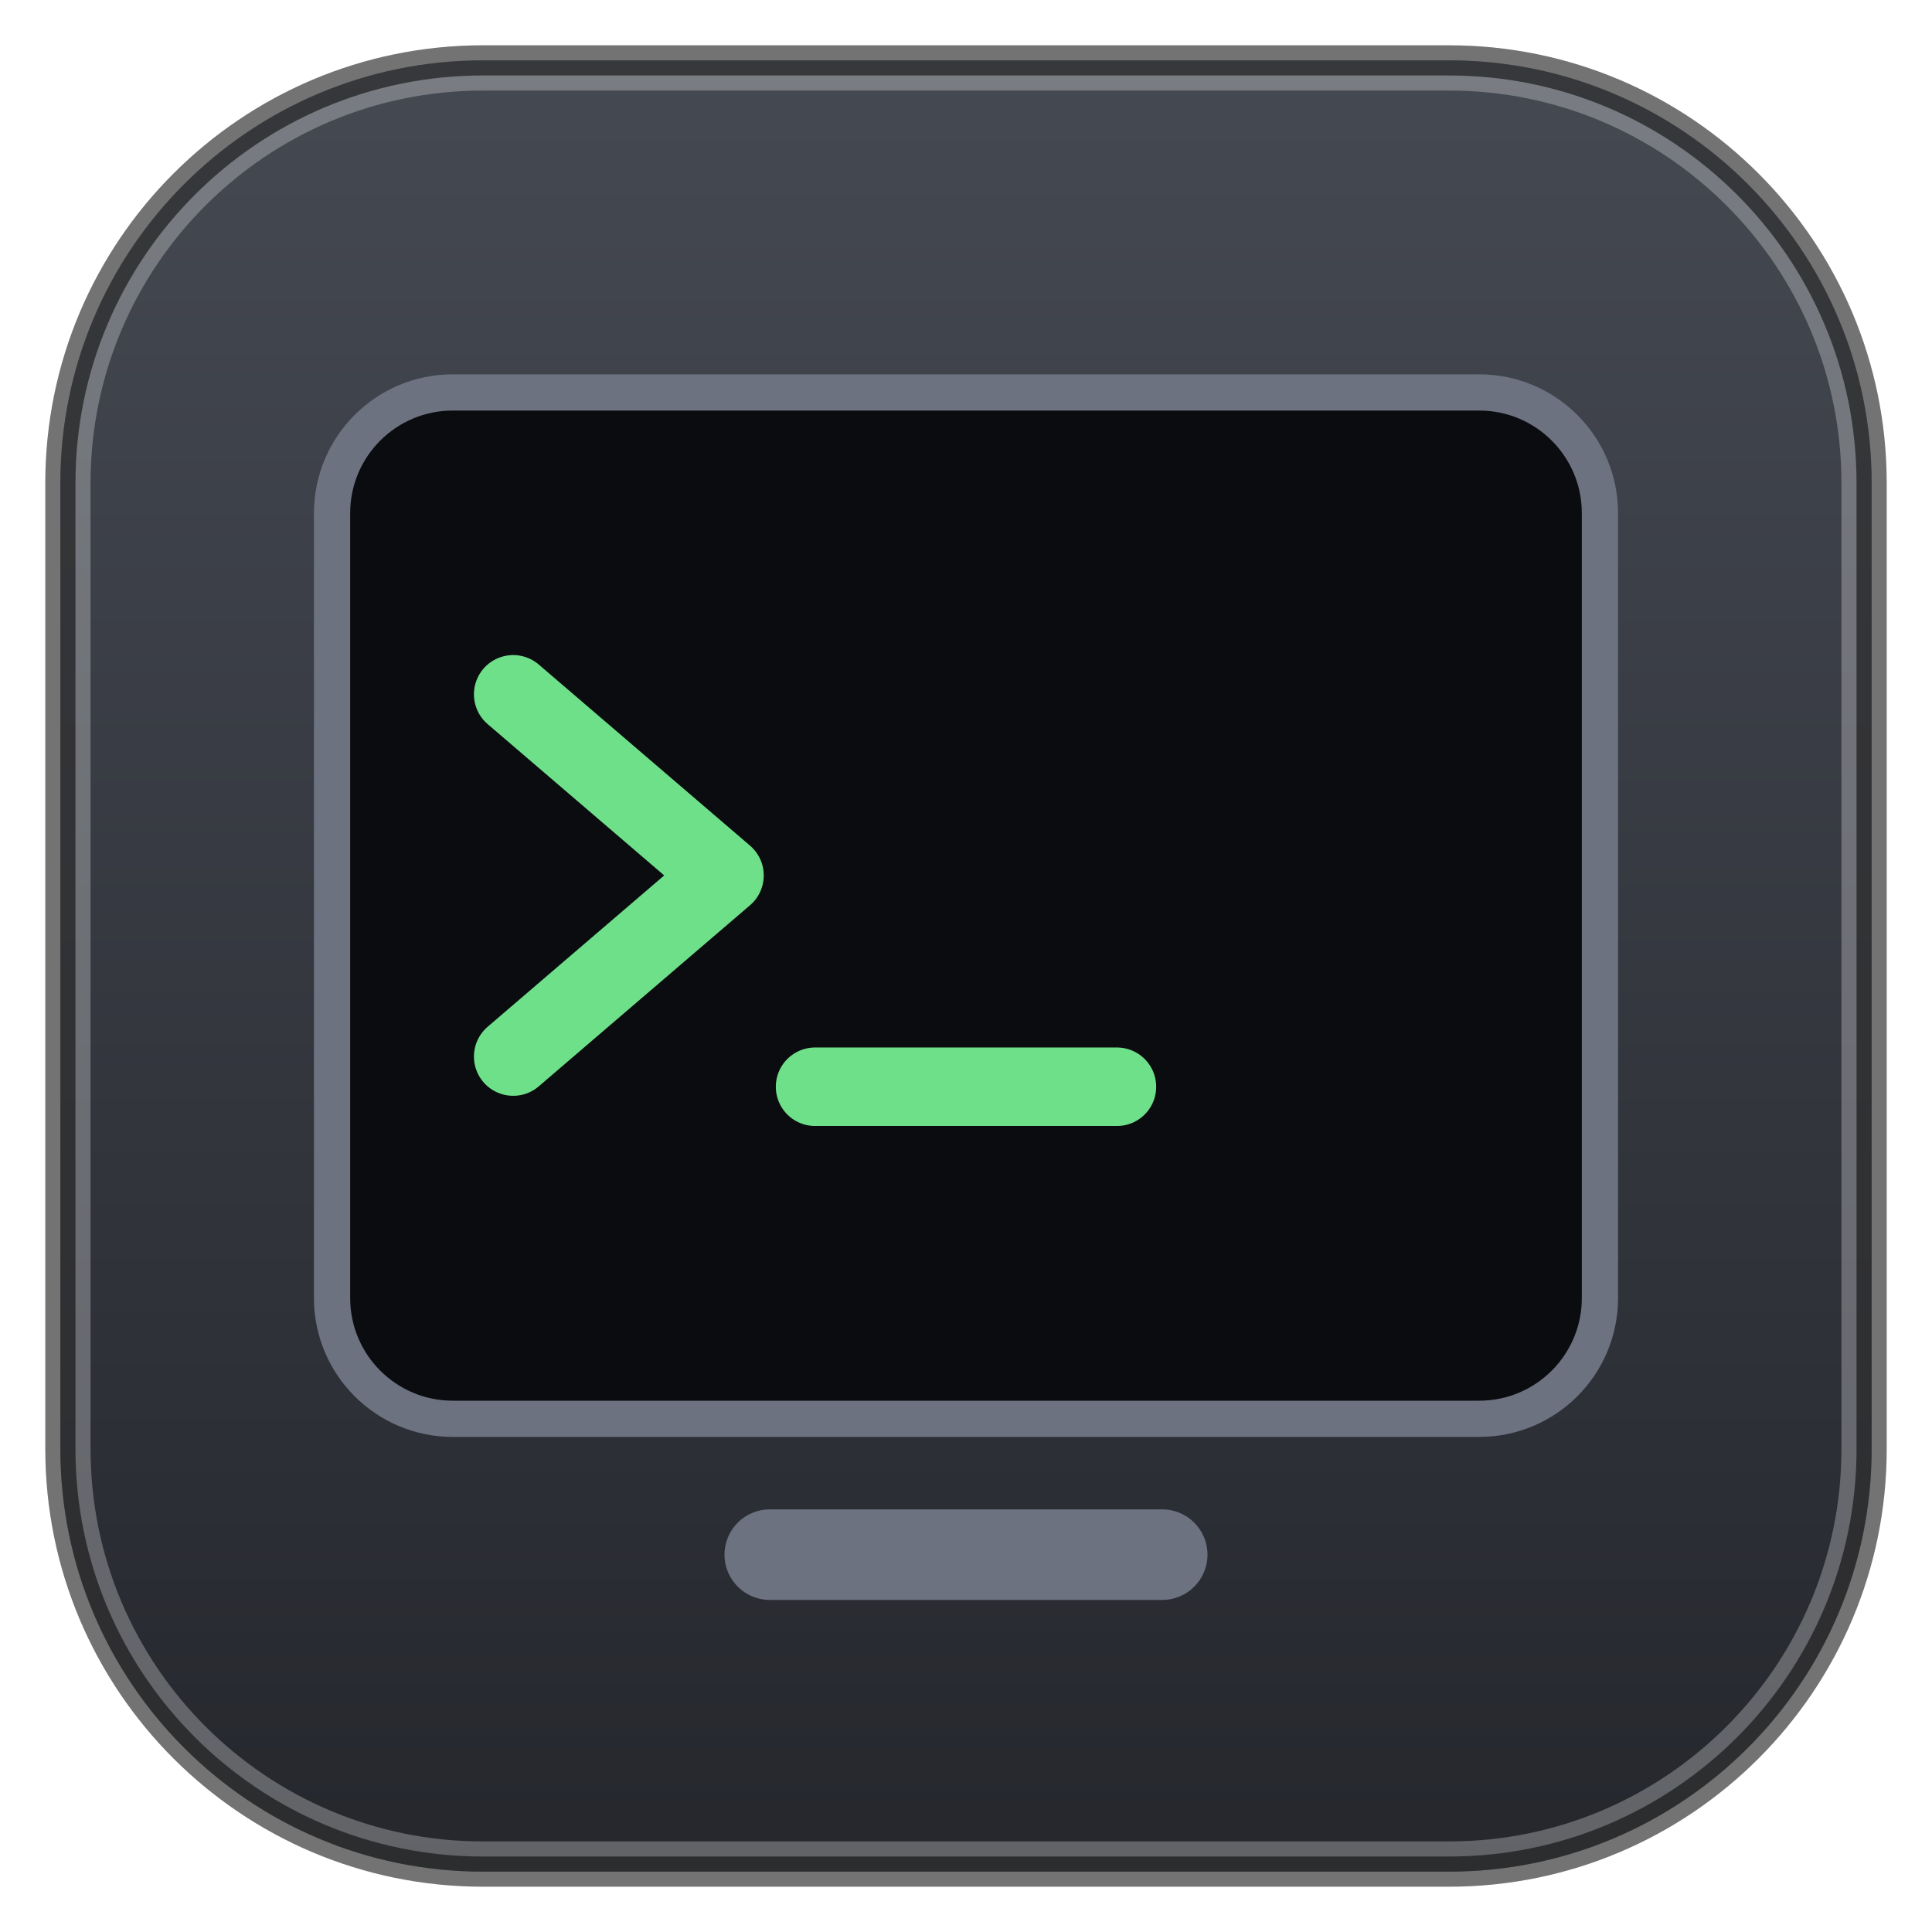
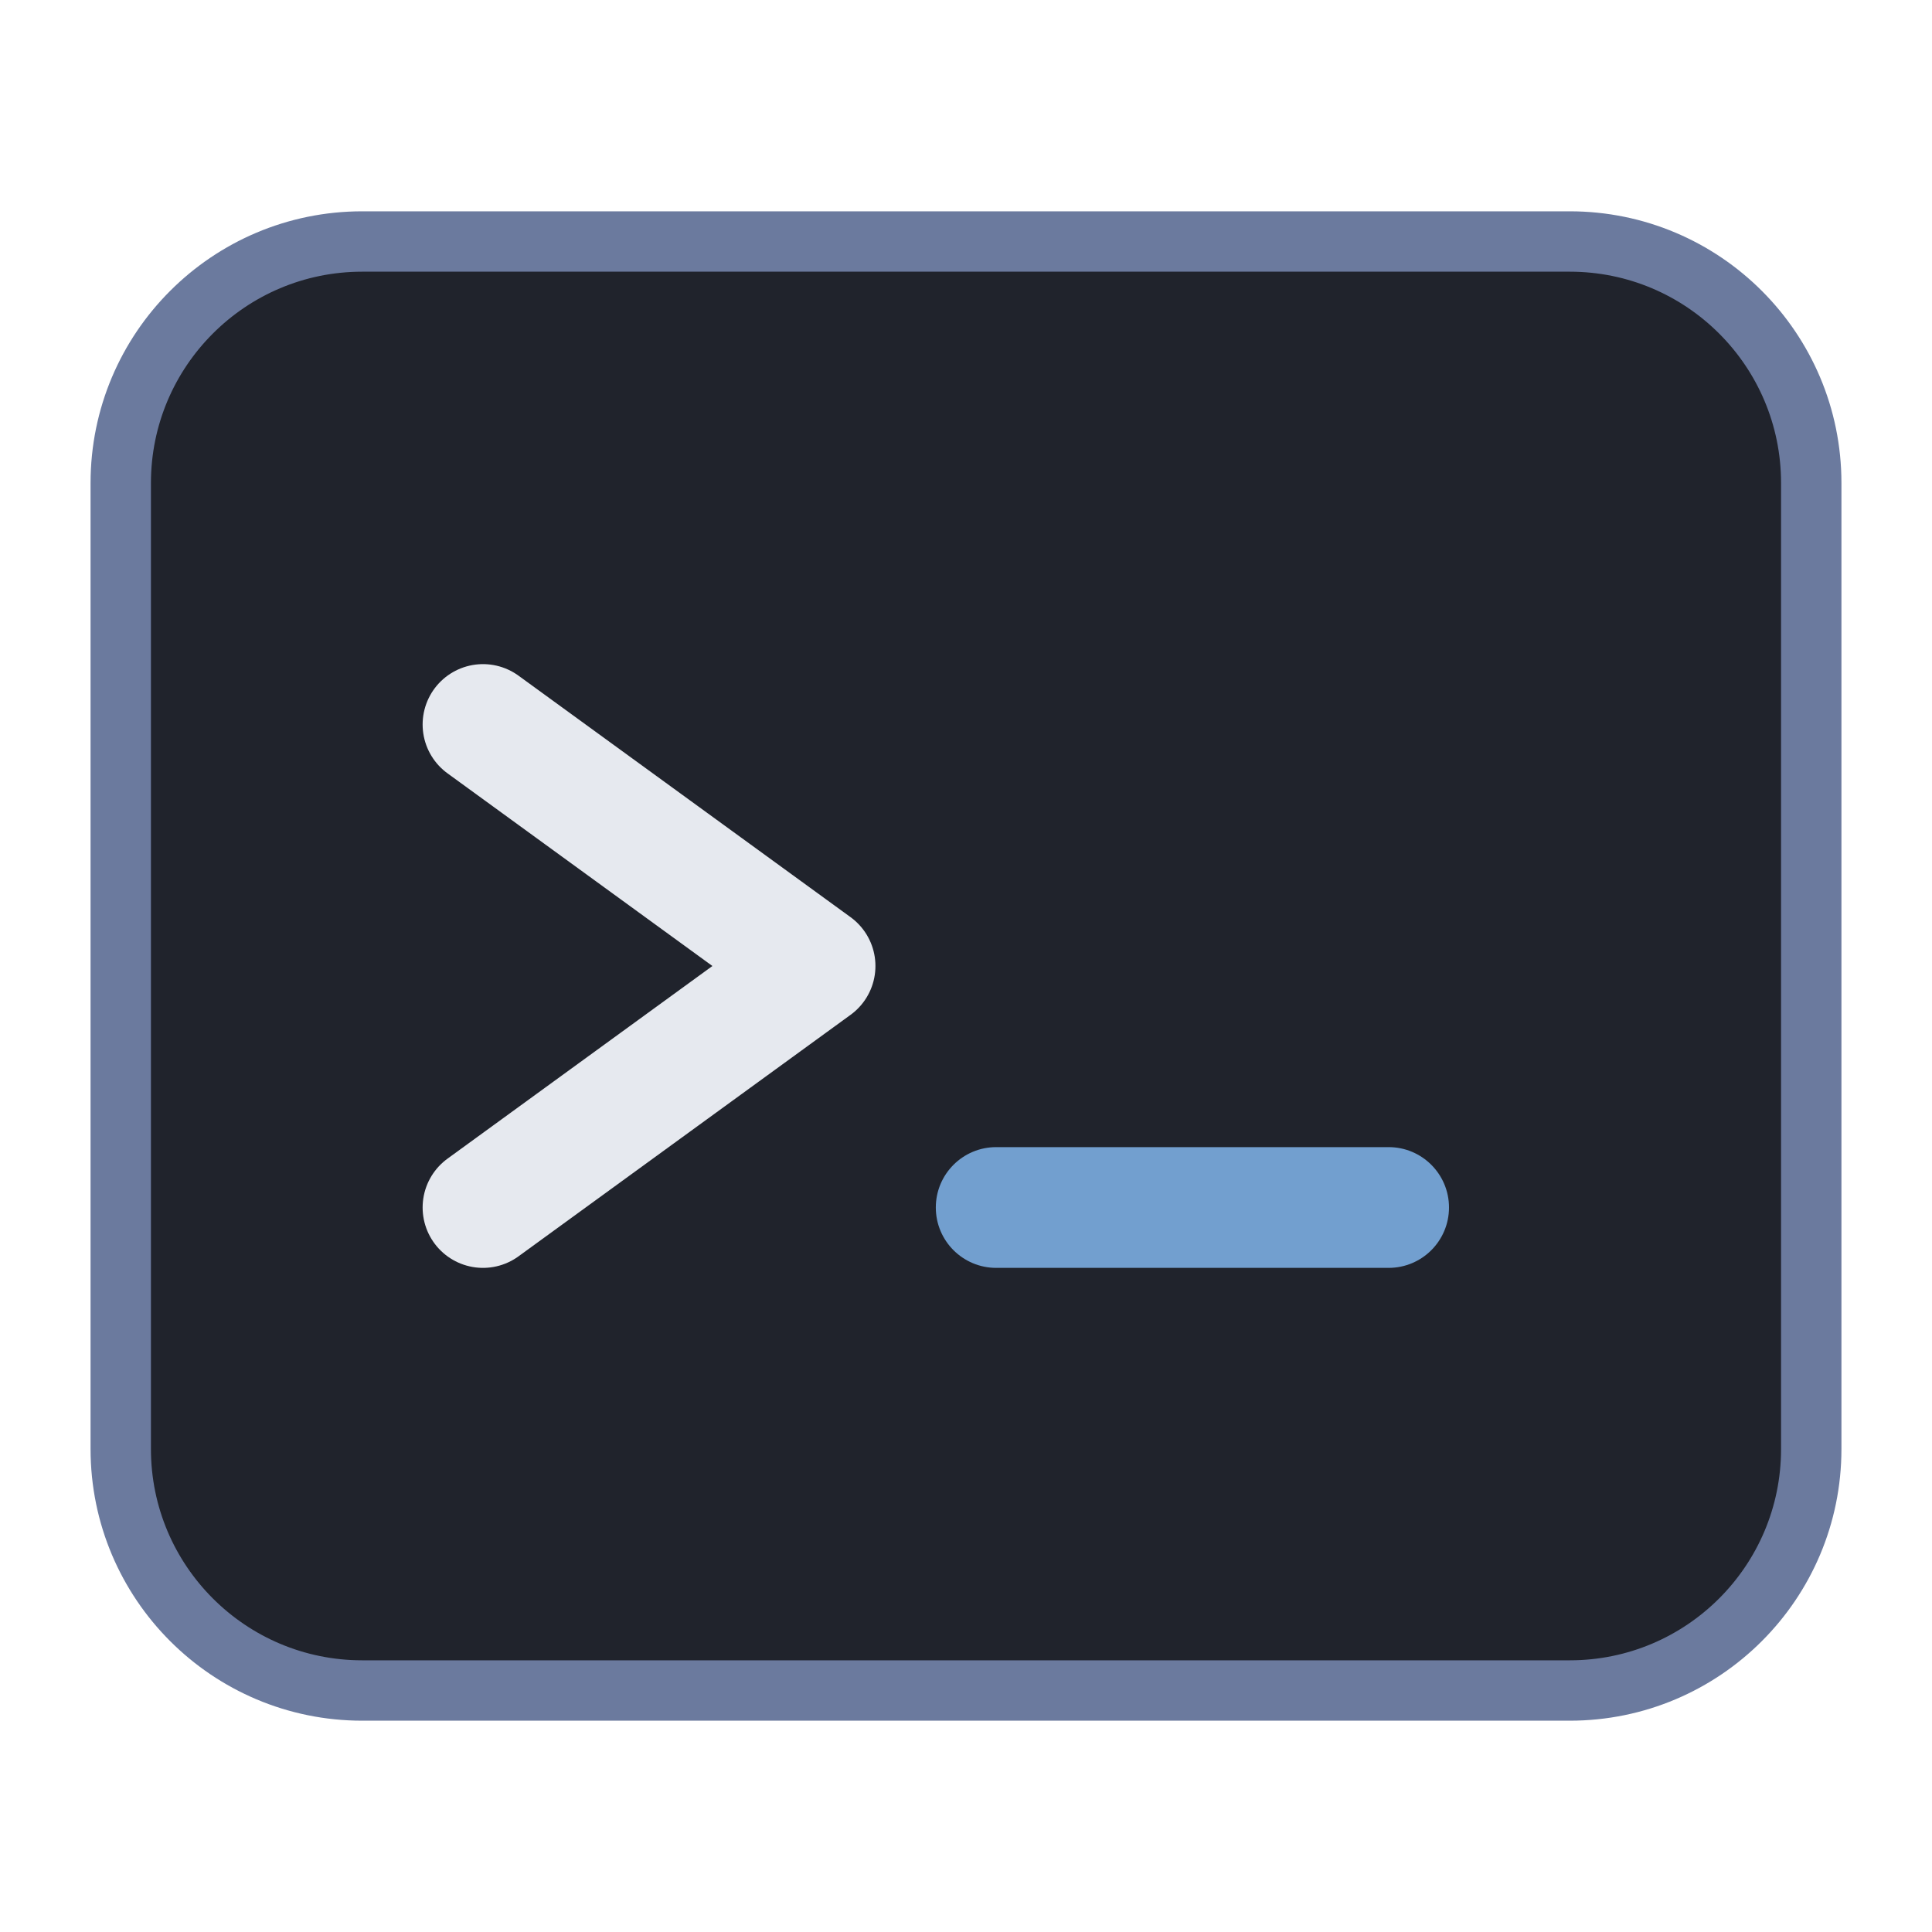
<svg xmlns="http://www.w3.org/2000/svg" width="64" height="64" viewBox="0 0 64 64">
-   <defs>
-     <linearGradient id="paper" x1="0" y1="0" x2="1" y2="1">
-       <stop offset="0" stop-color="#ffffff" />
-       <stop offset="1" stop-color="#e3e6ec" />
-     </linearGradient>
-     <linearGradient id="folderBack" x1="0" y1="0" x2="0" y2="1">
-       <stop offset="0" stop-color="#5b97ee" />
-       <stop offset="1" stop-color="#3b77d6" />
-     </linearGradient>
-     <linearGradient id="folderFront" x1="0" y1="0" x2="0" y2="1">
-       <stop offset="0" stop-color="#8fbaf6" />
-       <stop offset="1" stop-color="#5b97ee" />
-     </linearGradient>
-     <linearGradient id="metal" x1="0" y1="0" x2="1" y2="0">
-       <stop offset="0" stop-color="#c9ced8" />
-       <stop offset="0.45" stop-color="#f2f4f7" />
-       <stop offset="1" stop-color="#a9b0bd" />
-     </linearGradient>
-     <linearGradient id="tile" x1="0" y1="0" x2="0" y2="1">
-       <stop offset="0" stop-color="#454952" />
-       <stop offset="1" stop-color="#25272d" />
-     </linearGradient>
-   </defs>
-   <rect x="2" y="2" width="60" height="60" rx="14" fill="url(#tile)" />
-   <rect x="2.5" y="2.5" width="59" height="59" rx="13.5" fill="none" stroke="rgba(255,255,255,0.28)" />
-   <rect x="2" y="2" width="60" height="60" rx="14" fill="none" stroke="rgba(0,0,0,0.55)" />
-   <rect x="11" y="13" width="42" height="34" rx="4" fill="#0b0c0f" stroke="#6c7280" stroke-width="1.2" />
-   <path d="M17 23 L24 29 L17 35" fill="none" stroke="#6fe08a" stroke-width="2.6" stroke-linecap="round" stroke-linejoin="round" />
-   <line x1="27" y1="36" x2="37" y2="36" stroke="#6fe08a" stroke-width="2.6" stroke-linecap="round" />
-   <rect x="24" y="50" width="16" height="3" rx="1.5" fill="#6c7280" />
+   <rect x="4" y="8" width="56" height="48" rx="8" fill="#20232c" />
+   <rect x="4" y="8" width="56" height="48" rx="8" fill="none" stroke="#6b7a9e" stroke-width="2" />
+   <path d="M16 24 L27 32 L16 40" fill="none" stroke="#e6e9ef" stroke-width="4" stroke-linecap="round" stroke-linejoin="round" />
+   <rect x="31" y="38" width="17" height="4" rx="2" fill="#729fcf" />
</svg>
